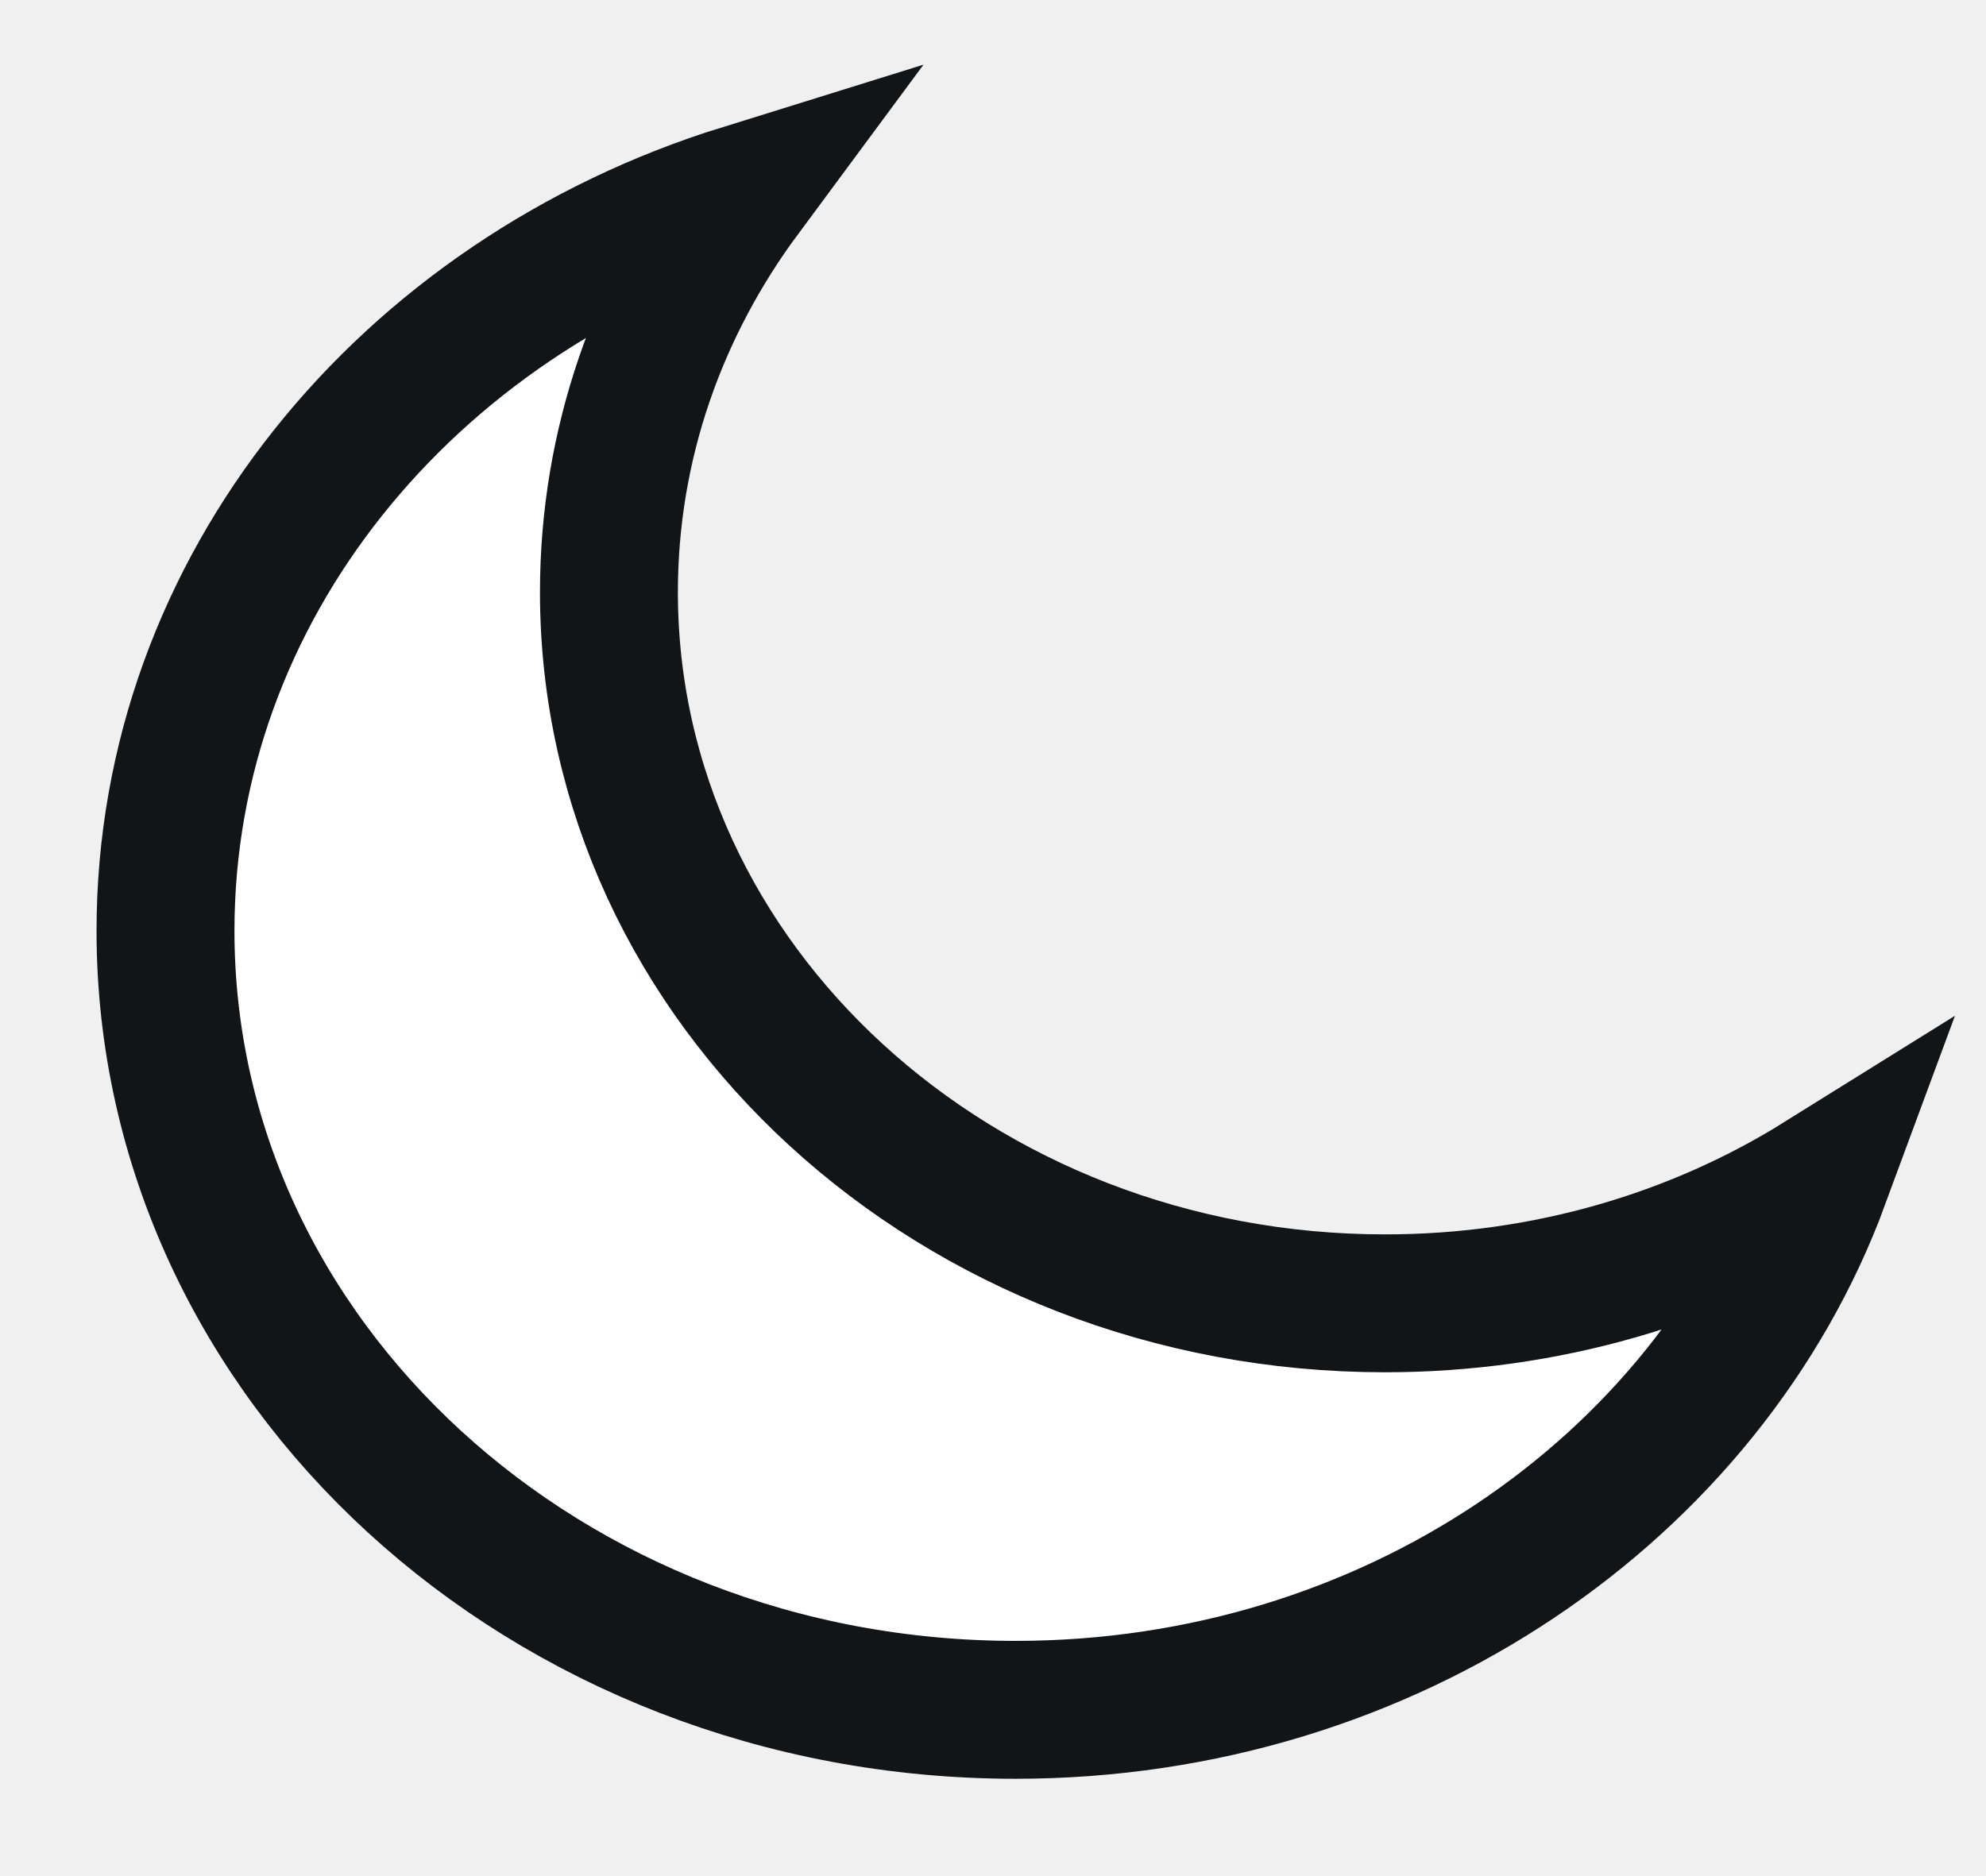
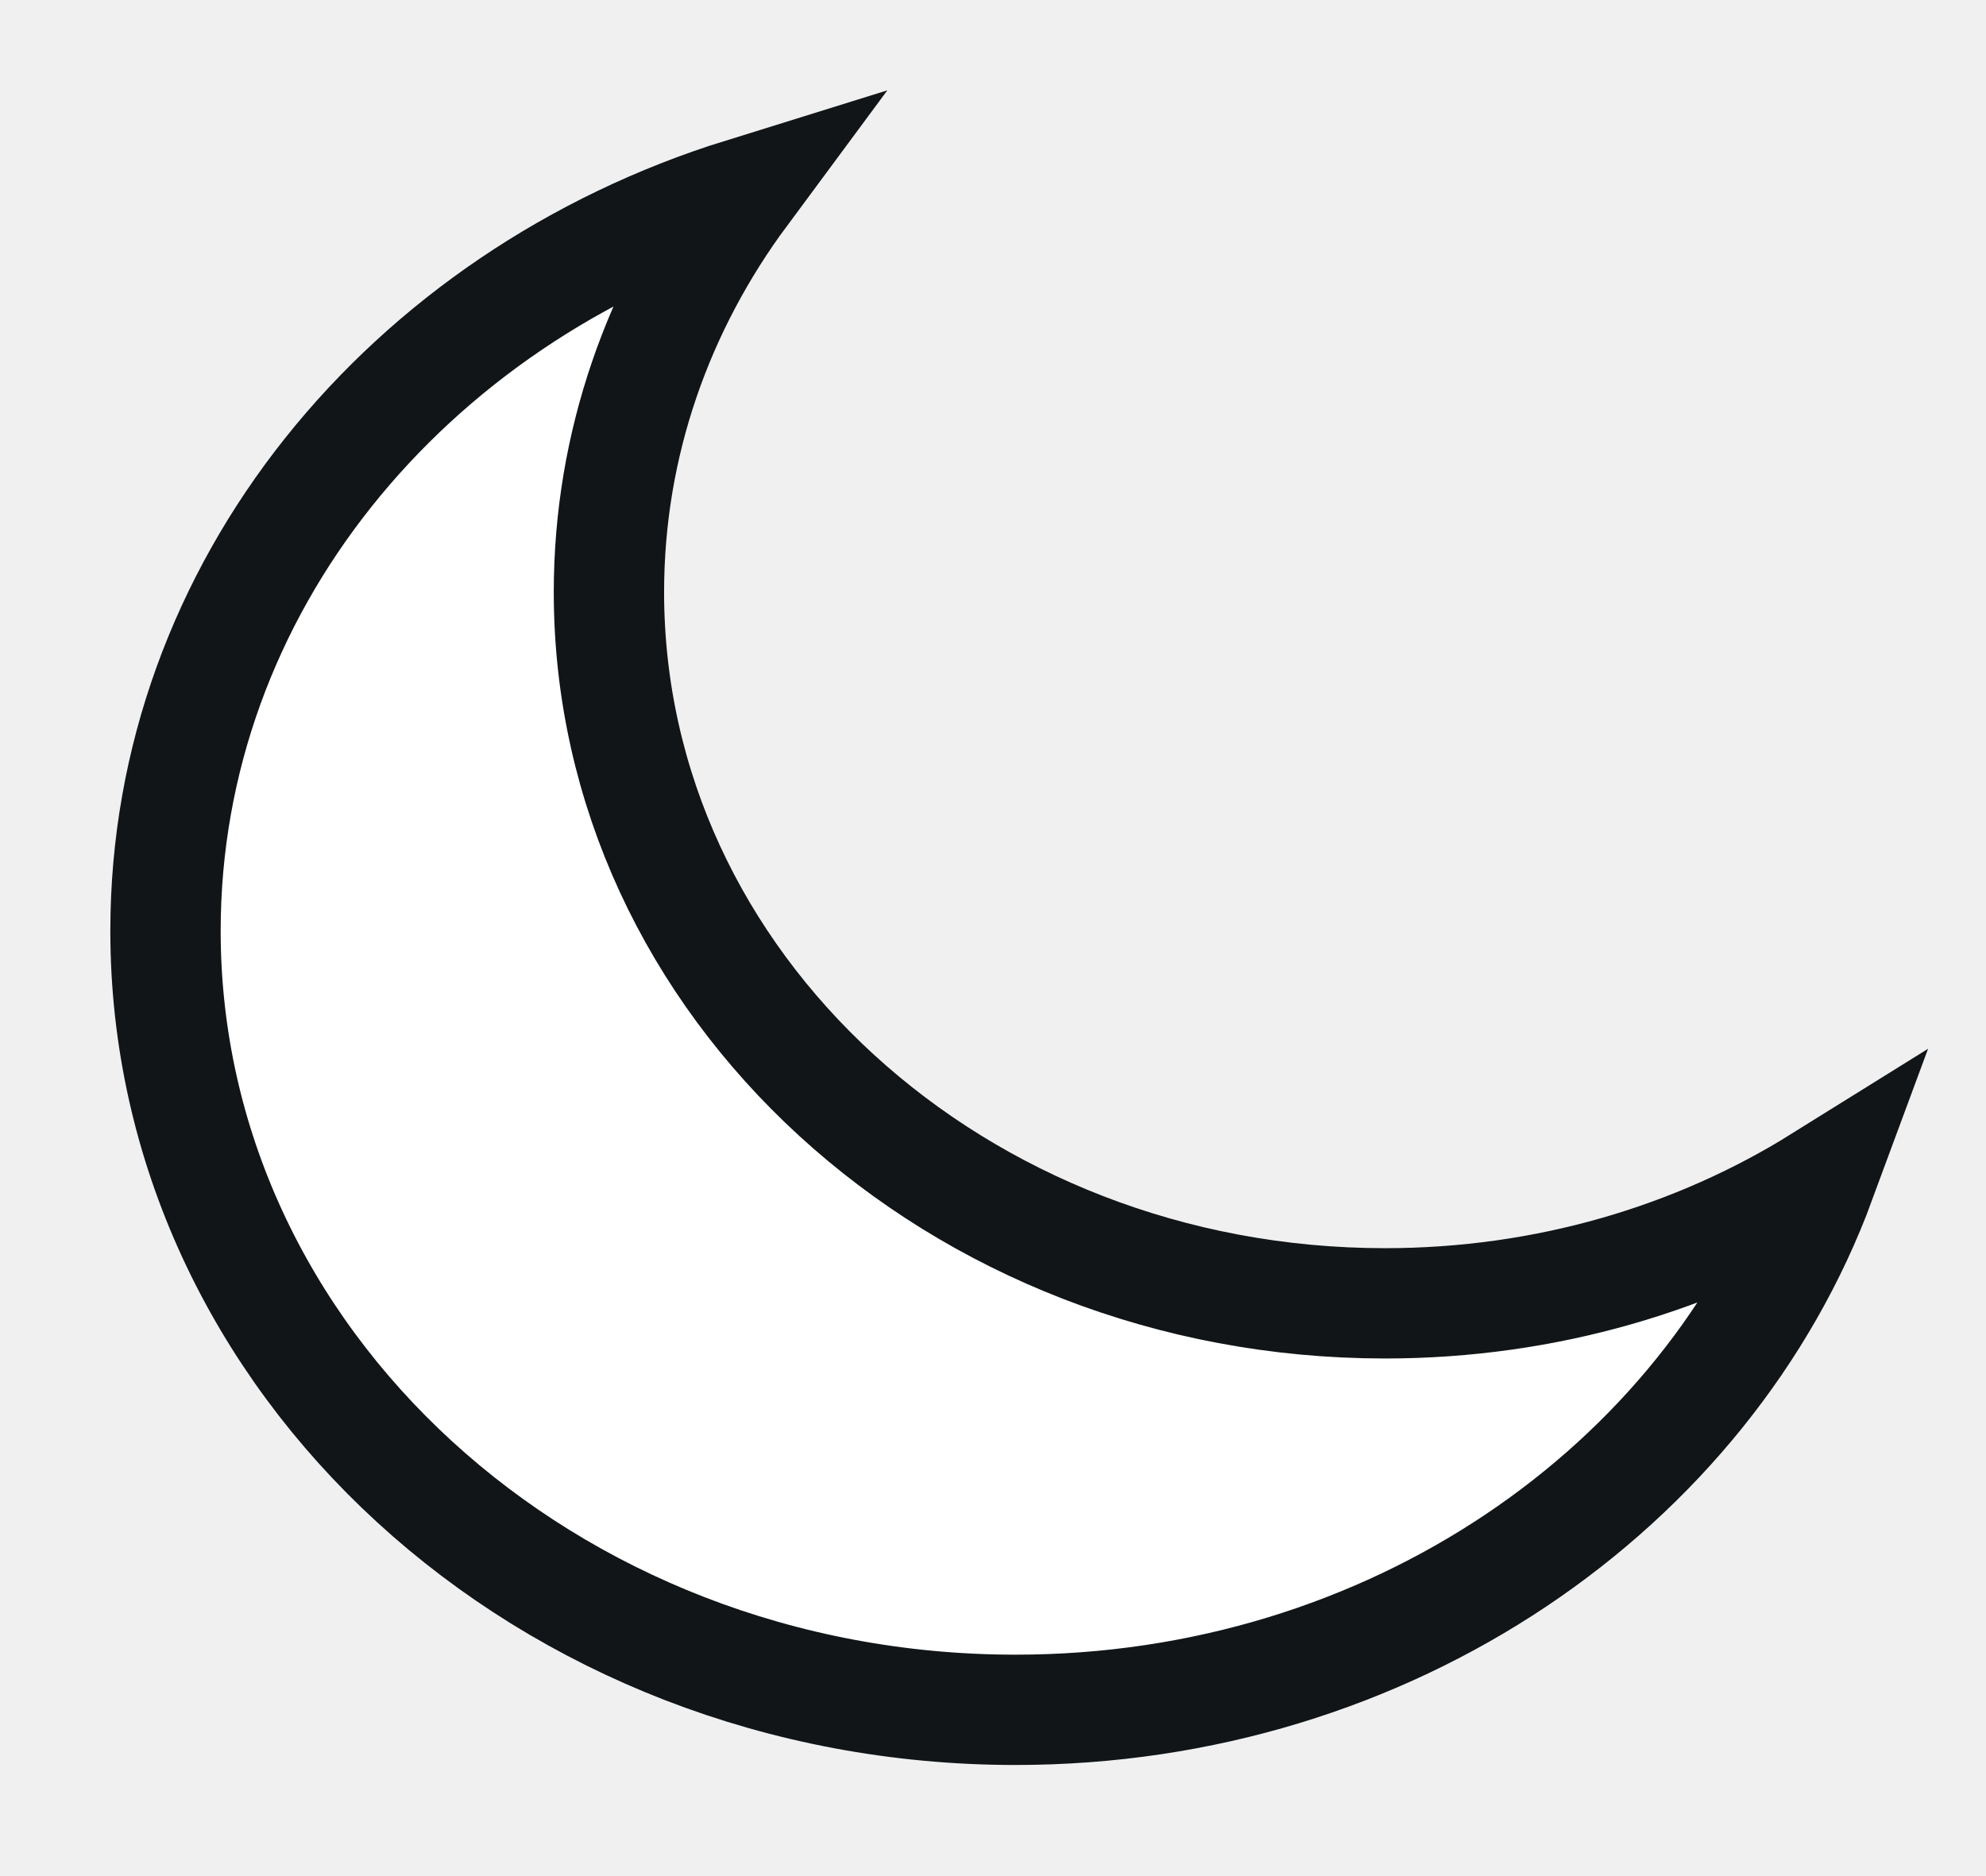
<svg xmlns="http://www.w3.org/2000/svg" width="18" height="17" viewBox="0 0 18 17" fill="none">
-   <path fill-rule="evenodd" clip-rule="evenodd" d="M12.553 11.815C8.669 11.815 5.519 8.928 5.519 5.368C5.519 4.025 5.967 2.782 6.731 1.75C3.69 2.695 1.5 5.331 1.5 8.438C1.5 12.338 4.949 15.5 9.204 15.5C12.593 15.5 15.47 13.493 16.5 10.704C15.375 11.405 14.016 11.815 12.553 11.815Z" fill="white" stroke="#111517" stroke-width="1.25" />
+   <path fill-rule="evenodd" clip-rule="evenodd" d="M12.553 11.815C8.669 11.815 5.519 8.928 5.519 5.368C5.519 4.025 5.967 2.782 6.731 1.75C3.69 2.695 1.5 5.331 1.5 8.438C1.5 12.338 4.949 15.5 9.204 15.5C12.593 15.5 15.47 13.493 16.5 10.704C15.375 11.405 14.016 11.815 12.553 11.815Z" fill="white" stroke="#111517" strokeWidth="1.25" />
</svg>
